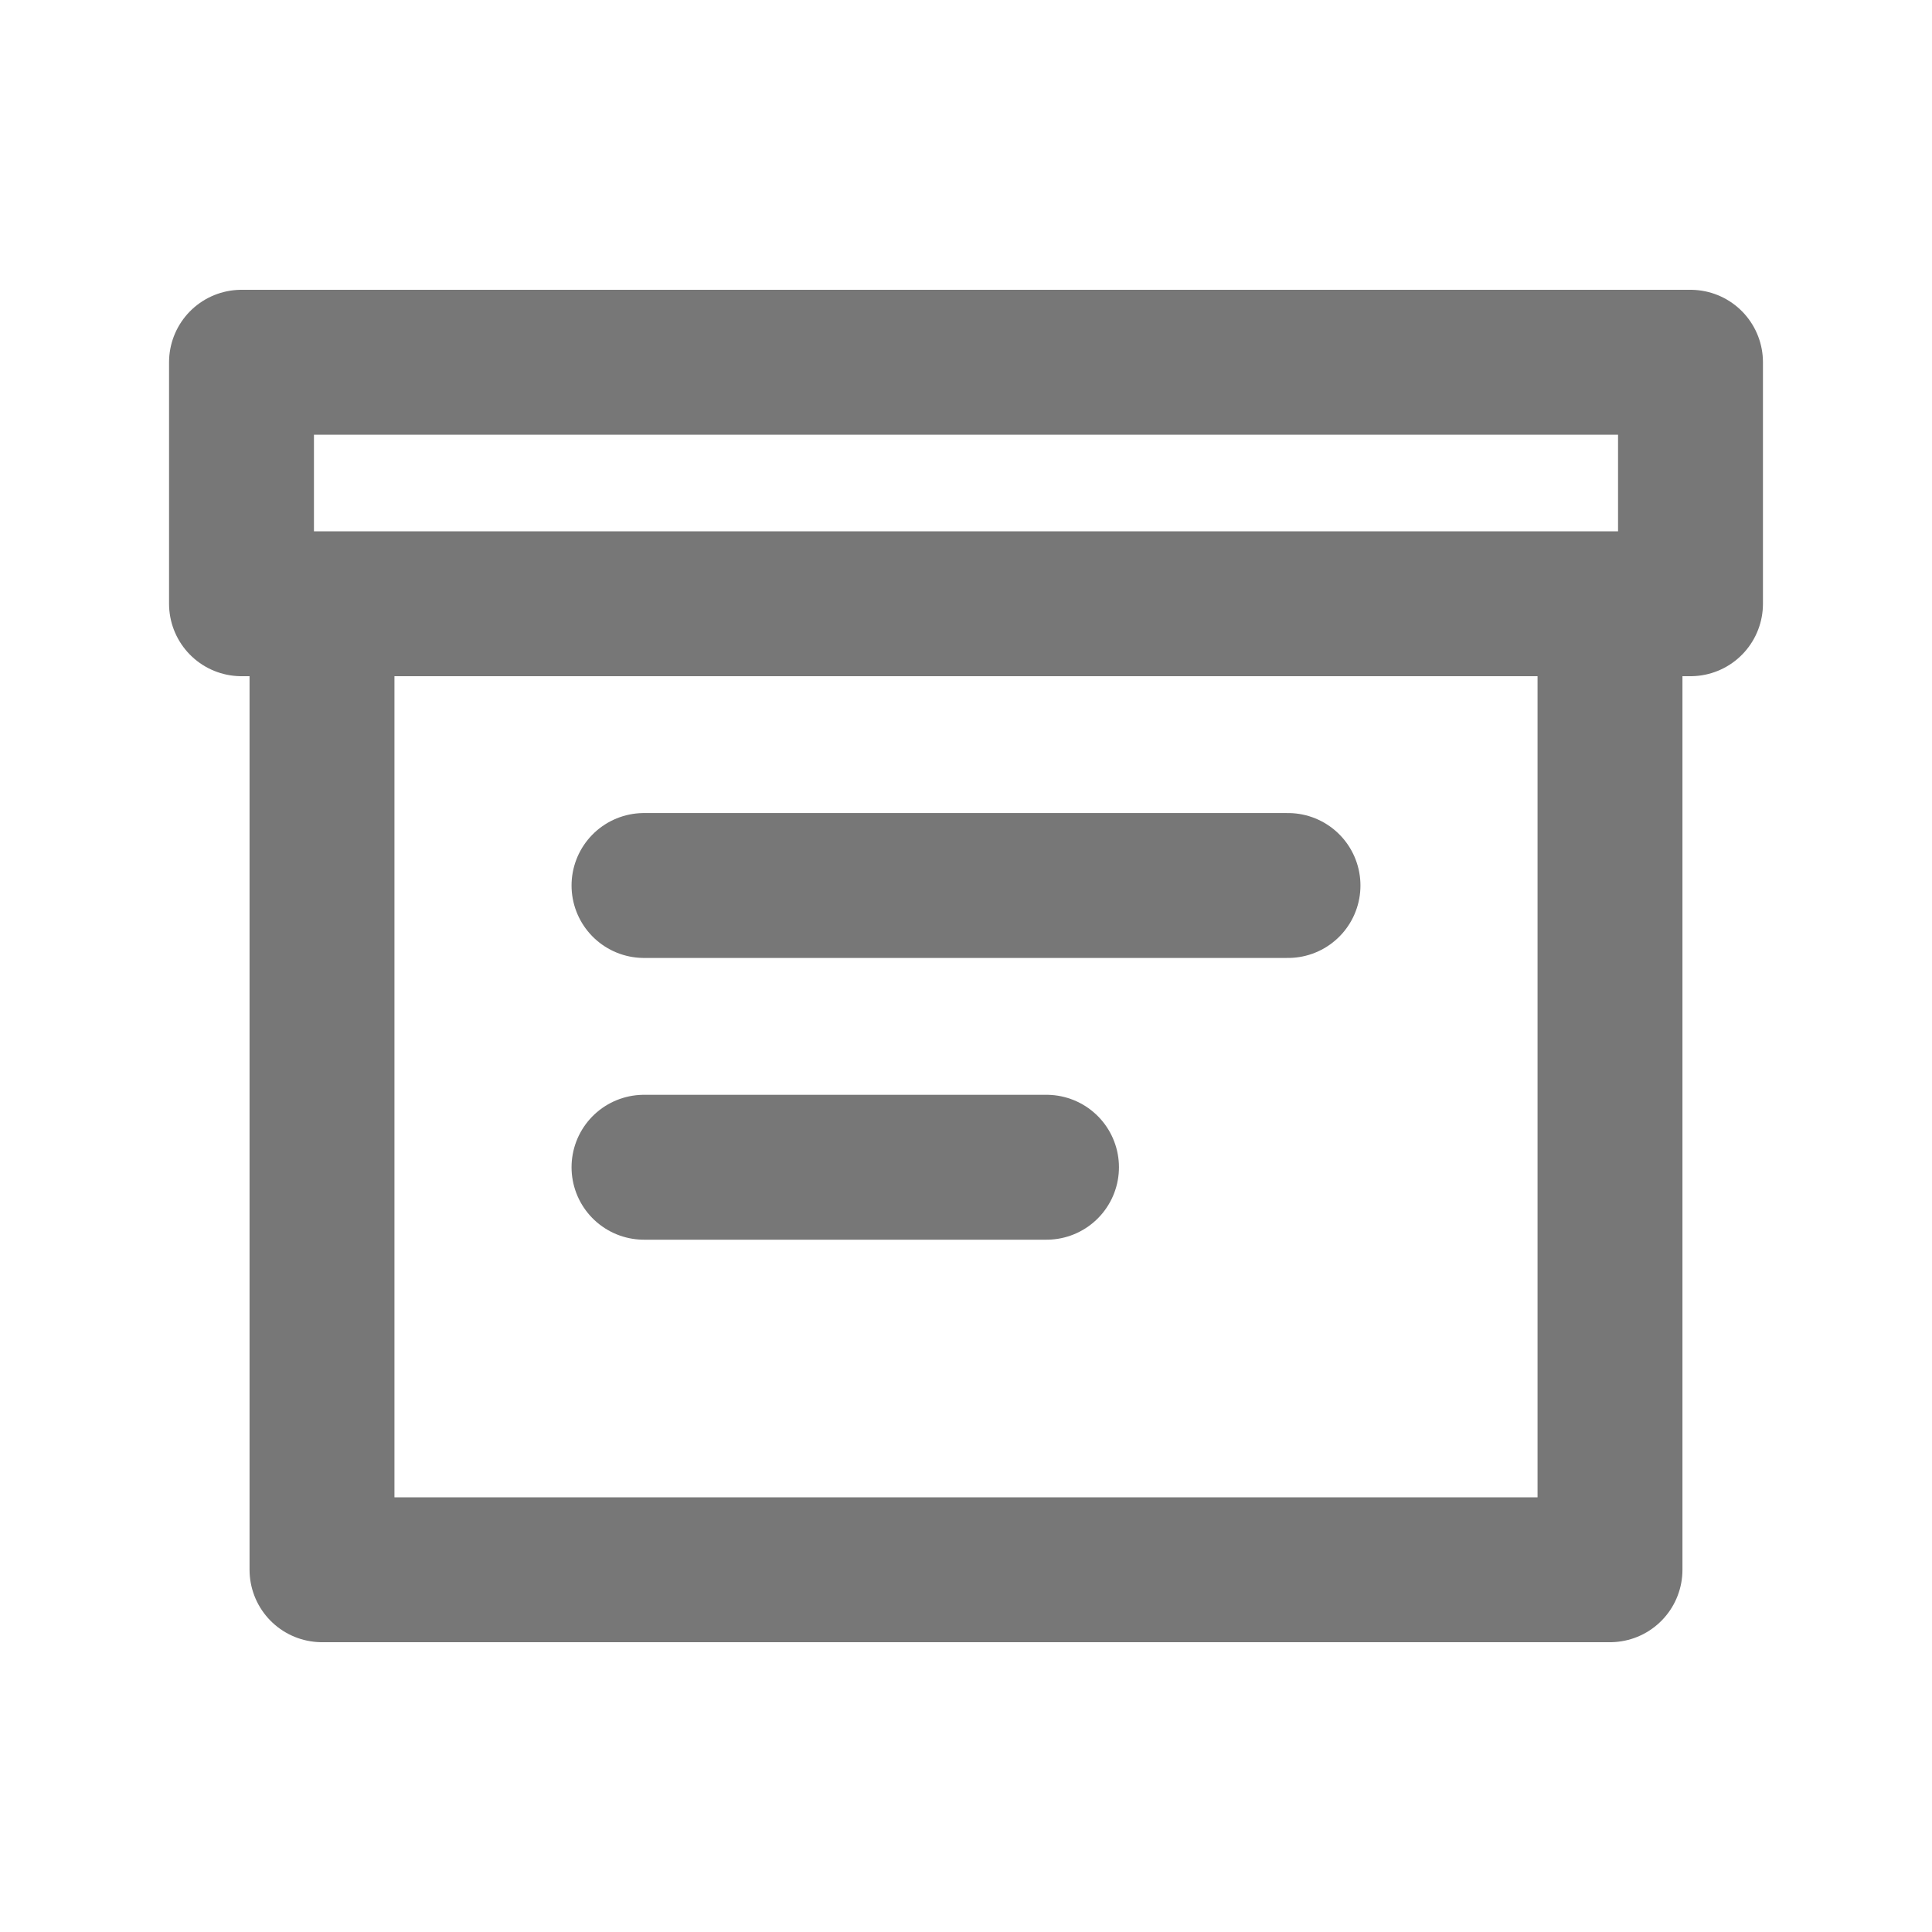
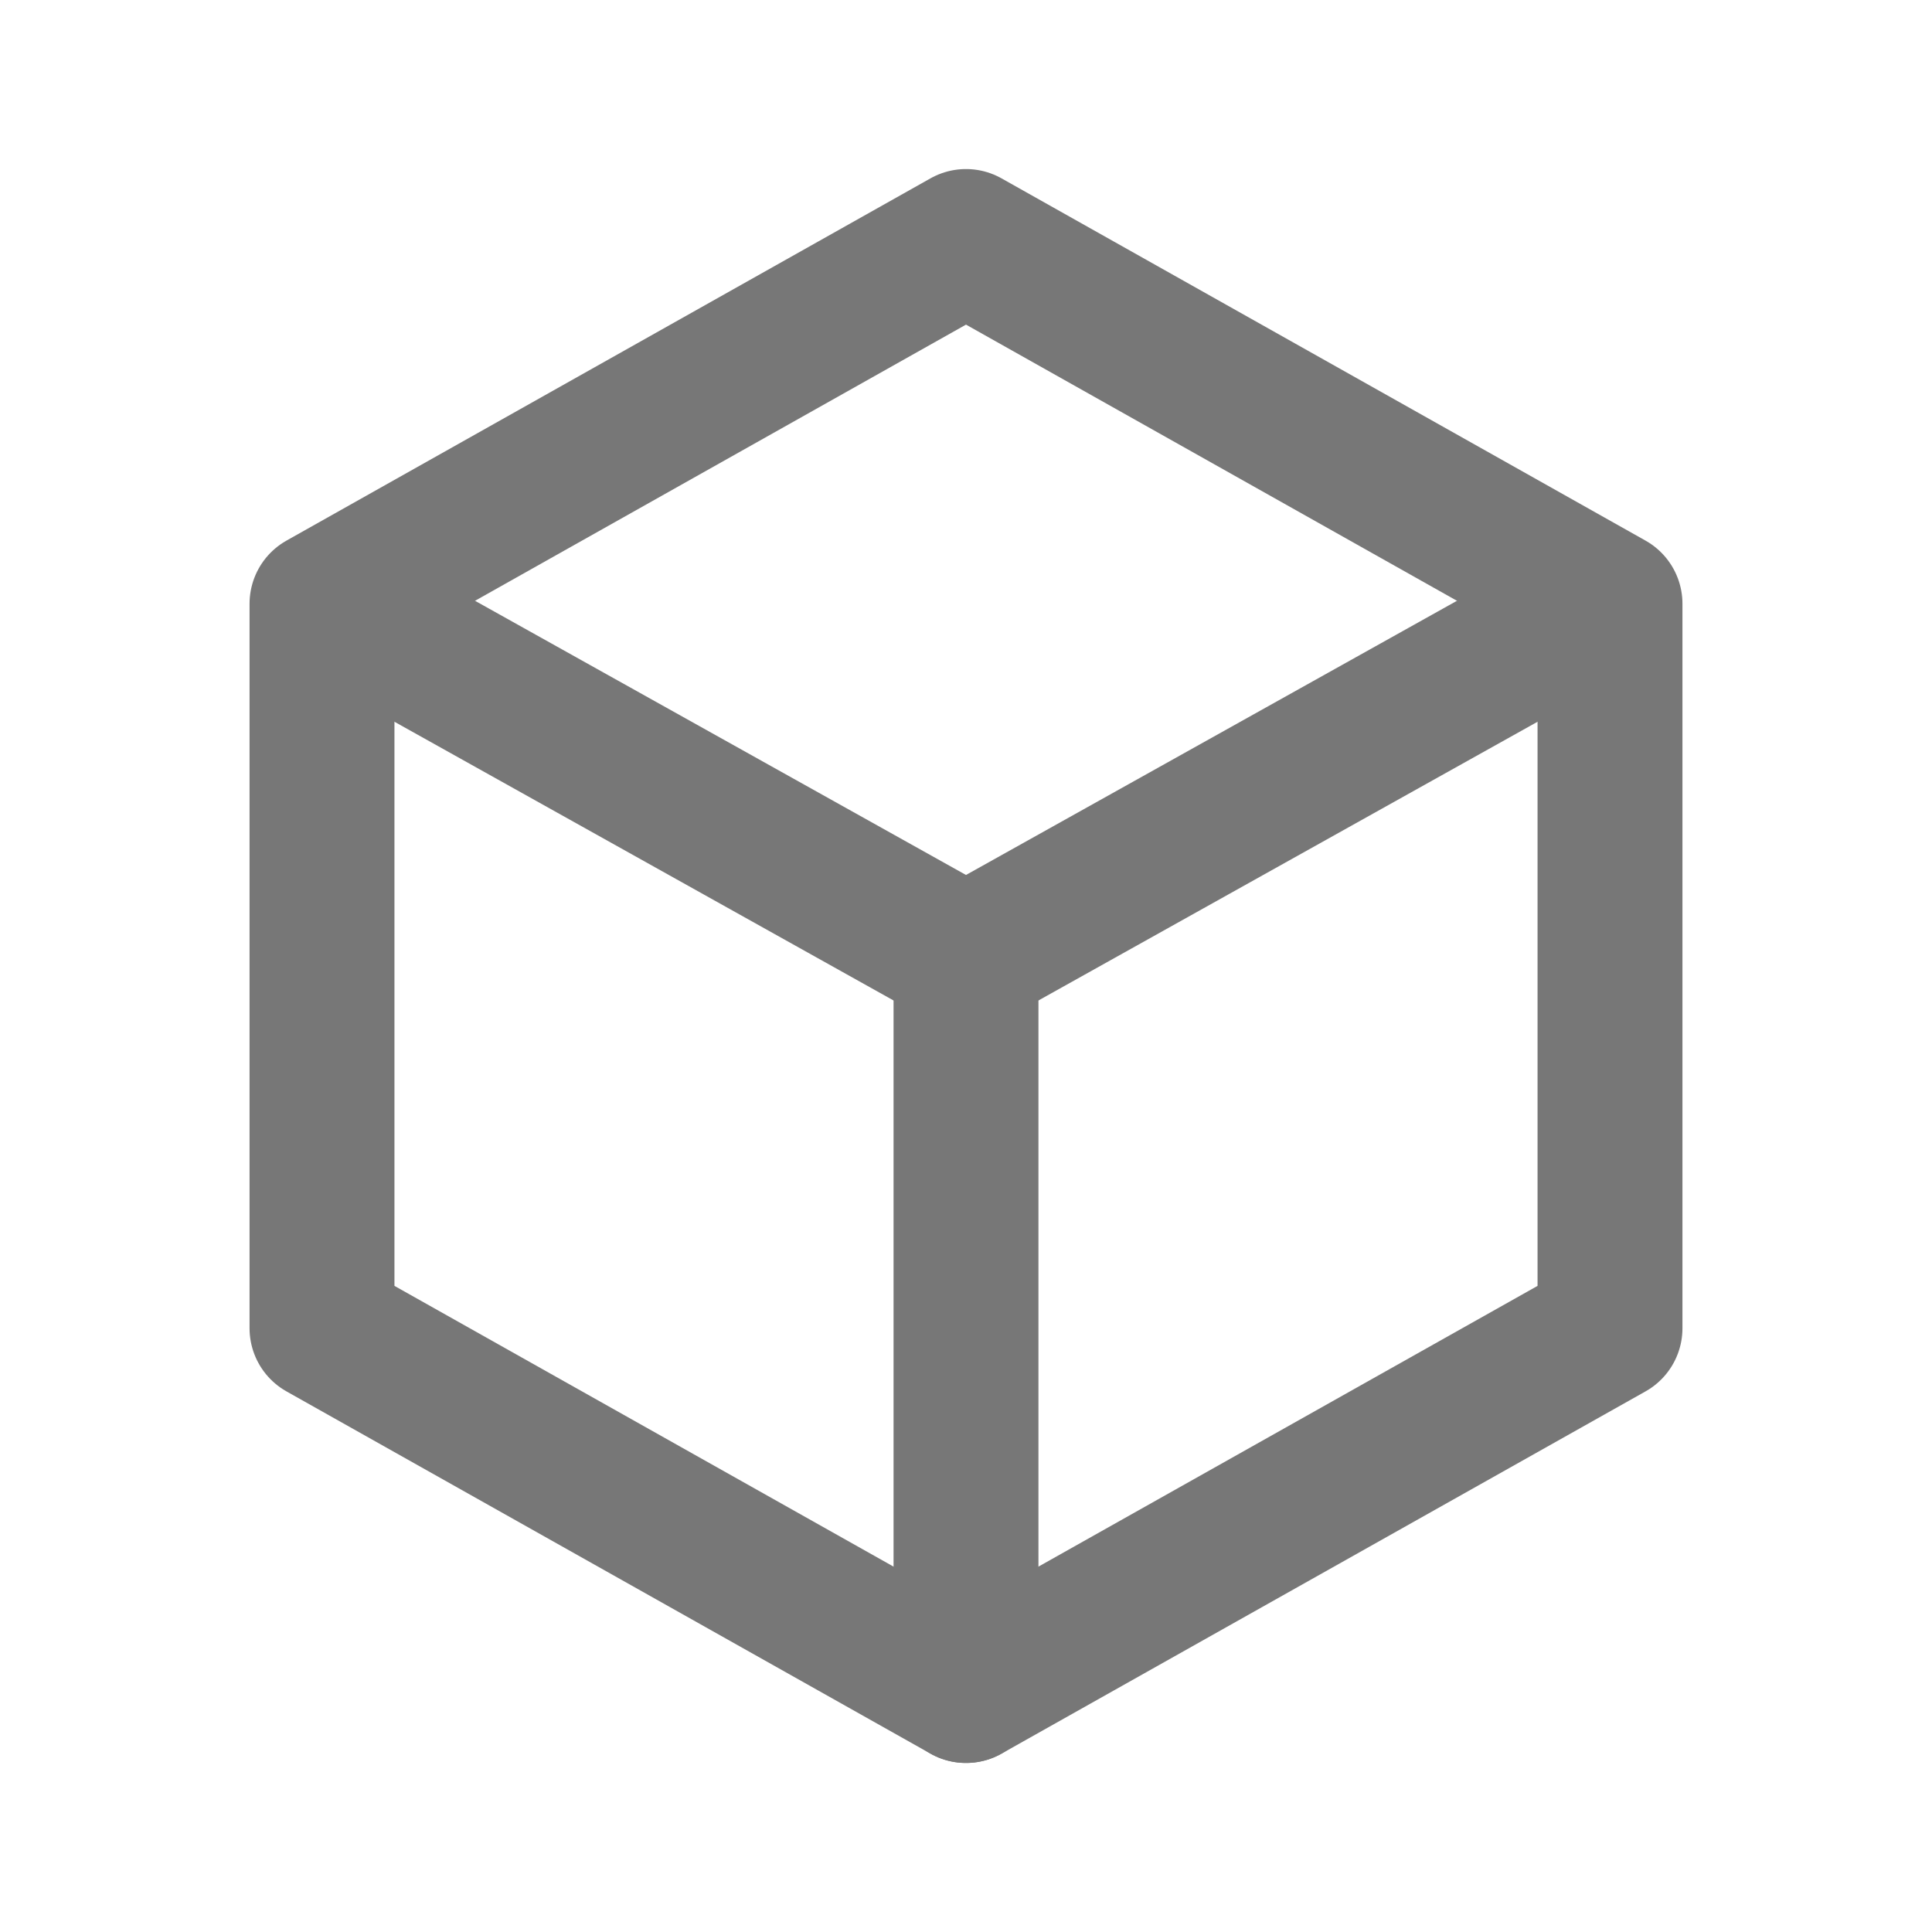
- <svg xmlns="http://www.w3.org/2000/svg" width="24" height="24" viewBox="0 0 24 24">
-   <path d="M4 7.5h16v12H4zM3 4.5h18v3H3zM8 11h8M8 14.5h5" fill="none" stroke="#777777" stroke-width="1.8" stroke-linecap="round" stroke-linejoin="round" />
+ <svg xmlns="http://www.w3.org/2000/svg" width="24" height="24" viewBox="0 0 24 24" fill="none" stroke="#777777" stroke-width="1.8" stroke-linecap="round" stroke-linejoin="round">
+   <path d="m12 3 8 4.5v9L12 21l-8-4.5v-9L12 3z" />
+   <path d="m4.3 7.6 7.7 4.3 7.7-4.3" />
+   <path d="M12 21v-9.1" />
</svg>
